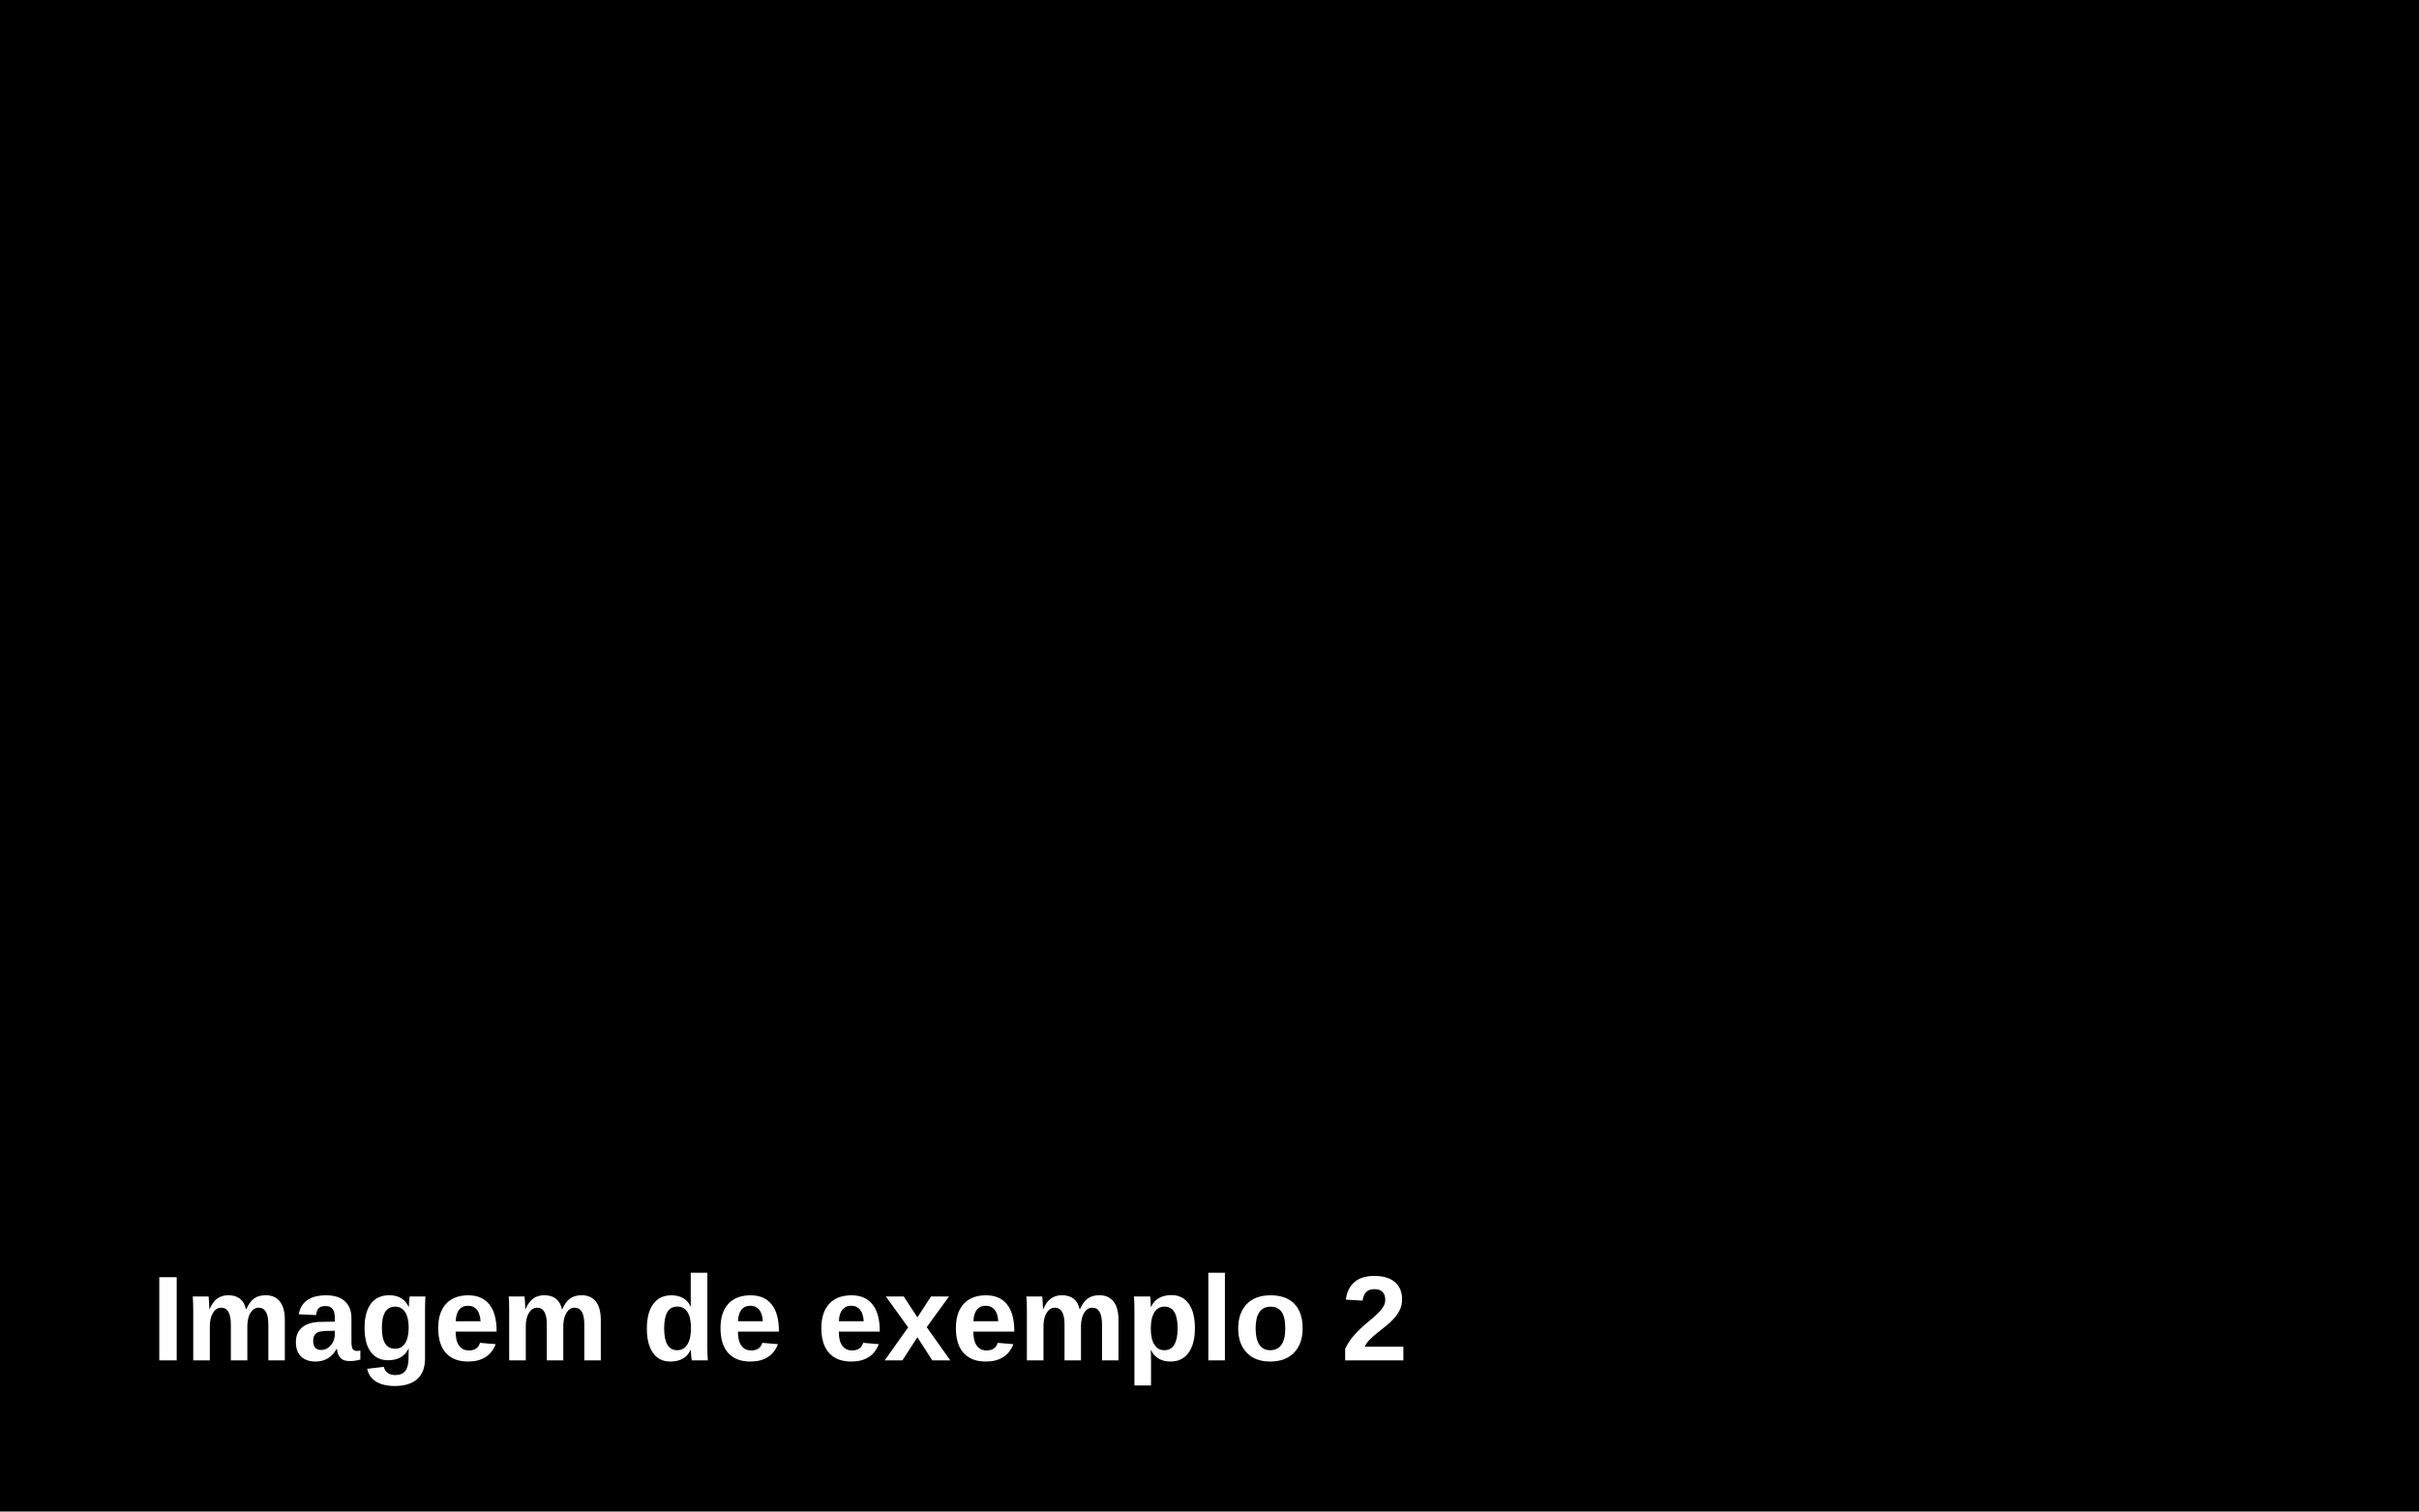
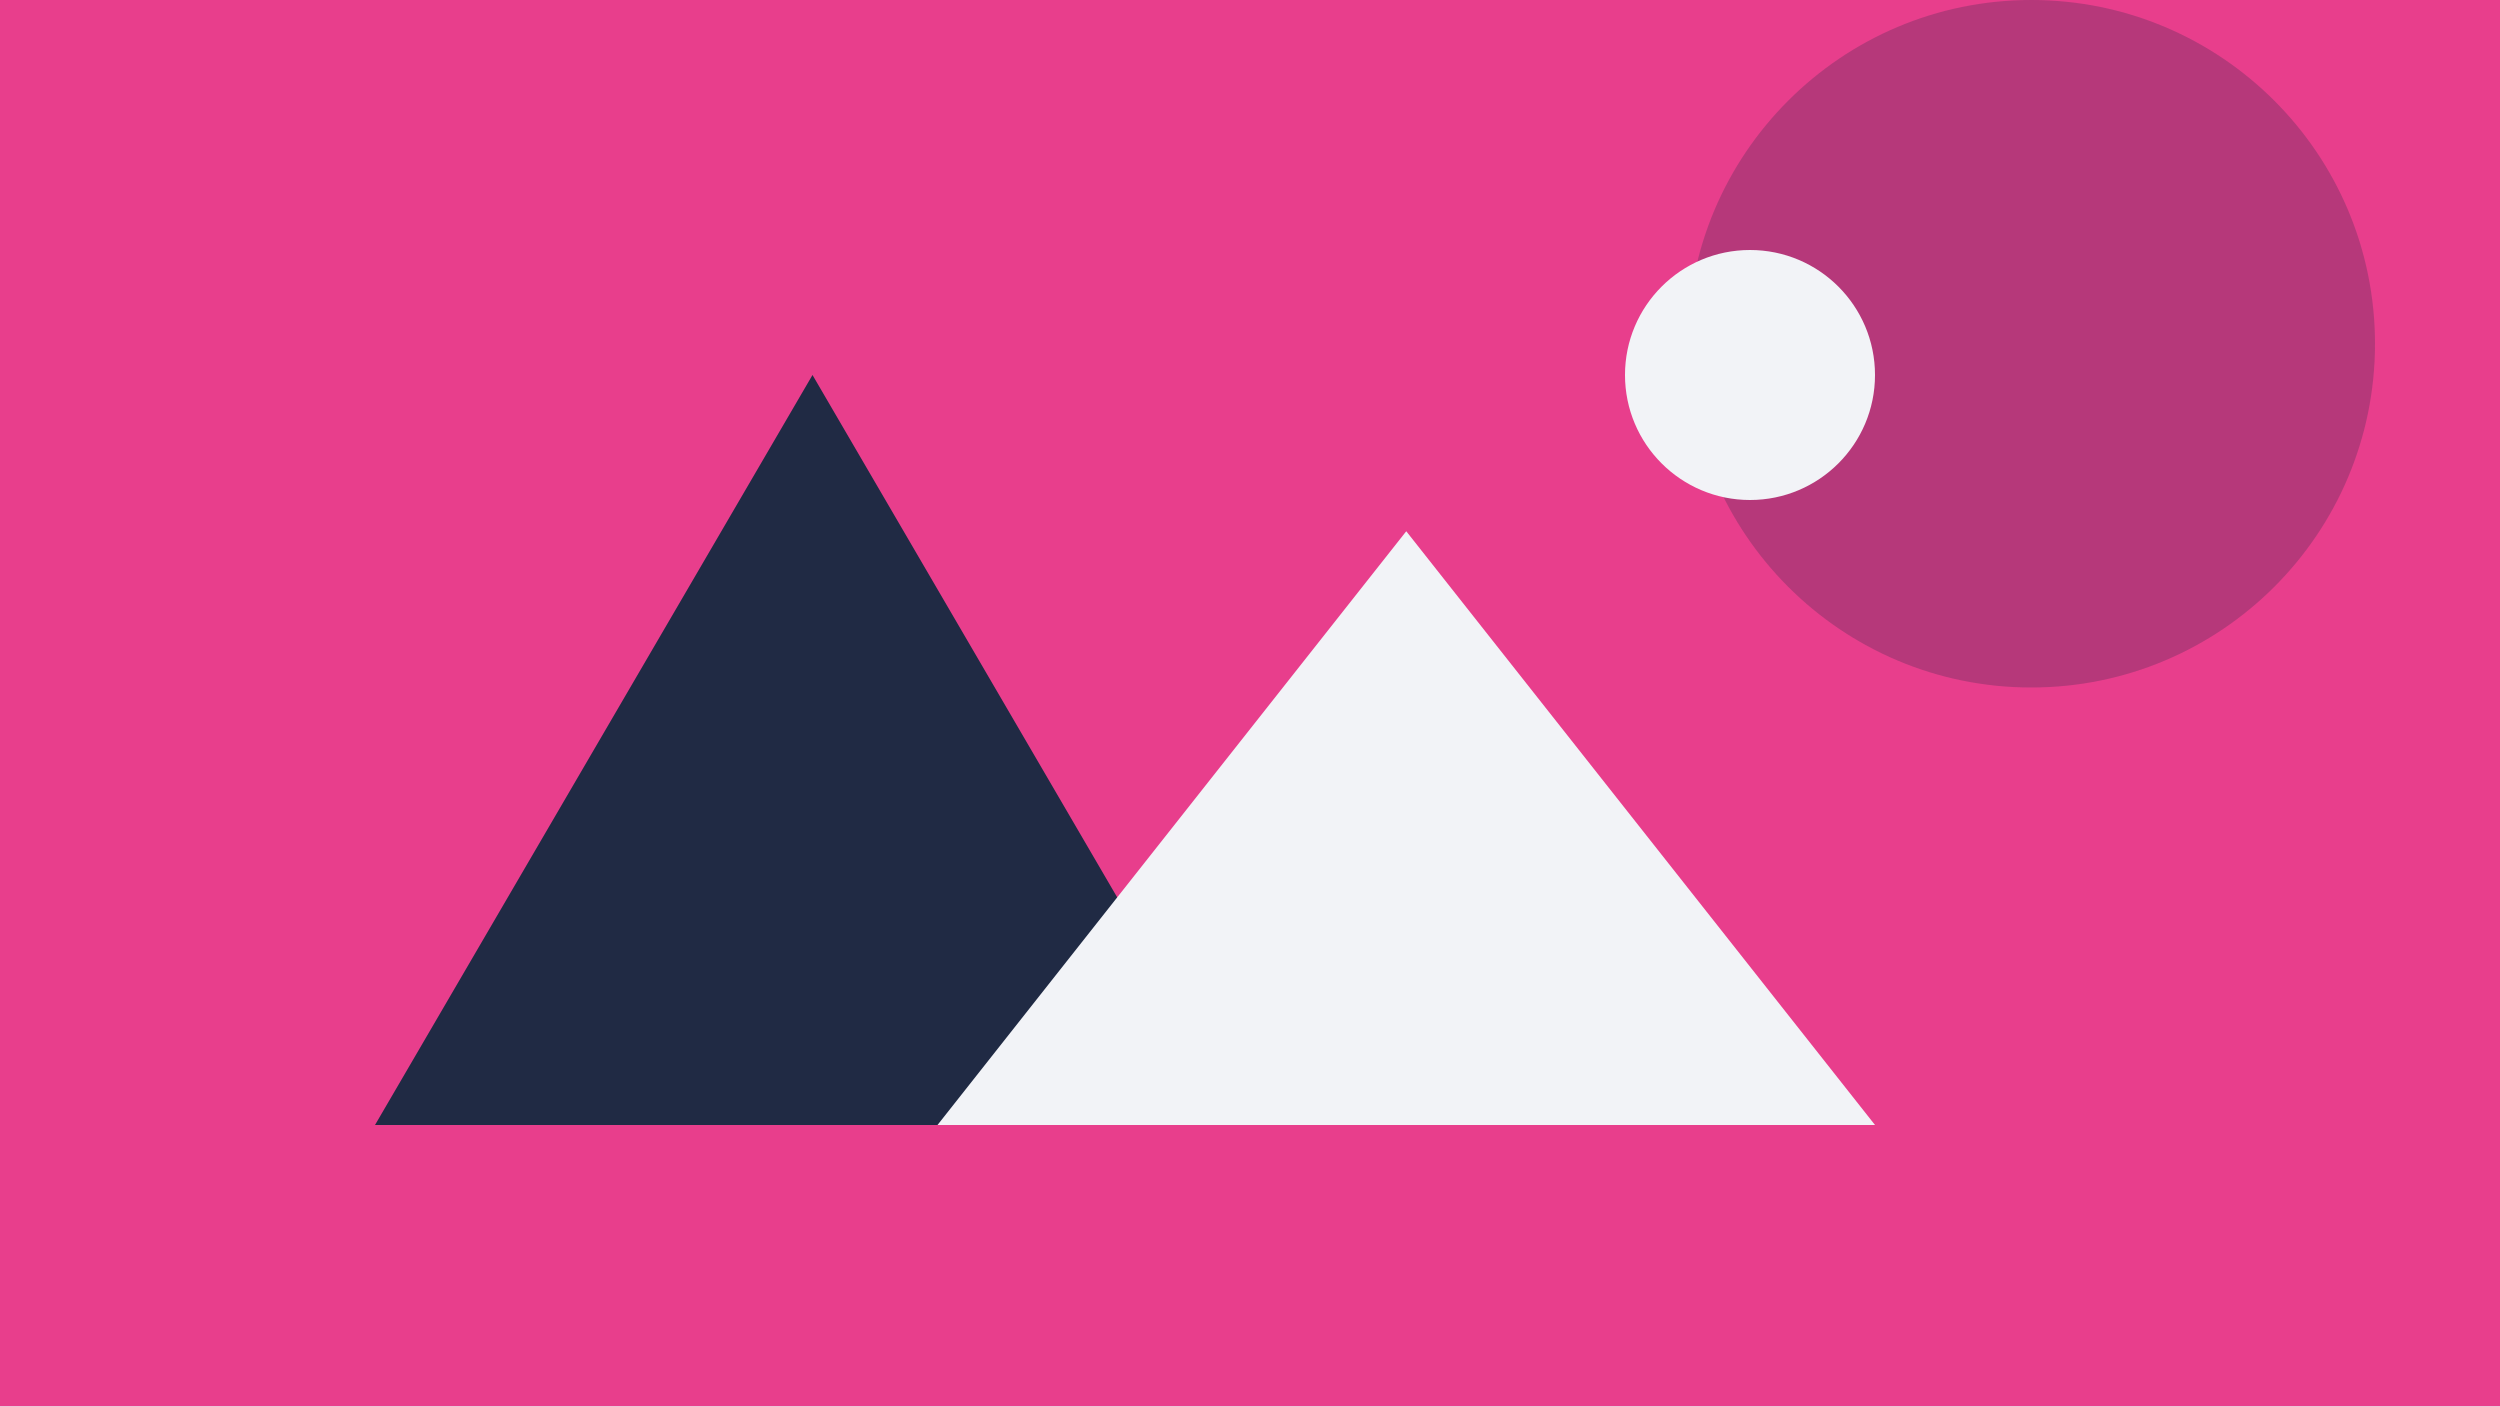
- <svg xmlns="http://www.w3.org/2000/svg" viewBox="0 0 1280 800">
-   <rect width="1280" height="800" fill="#E83E8C 202A44" />
-   <circle cx="1050" cy="150" r="260" fill="#" />
-   <text x="80" y="720" font-family="Arial, sans-serif" font-size="64" font-weight="700" fill="#ffffff">Imagem de exemplo 2</text>
+ <svg xmlns="http://www.w3.org/2000/svg" viewBox="0 0 800 450" role="img" aria-label="Ilustração decorativa">
+   <rect width="800" height="450" fill="#E83E8C" />
+   <circle cx="650" cy="110" r="110" fill="#202A44" fill-opacity="0.25" />
+   <polygon points="120,360 260,120 400,360" fill="#202A44" />
+   <polygon points="300,360 450,170 600,360" fill="#F2F3F7" />
+   <circle cx="560" cy="120" r="40" fill="#F2F3F7" />
</svg>
